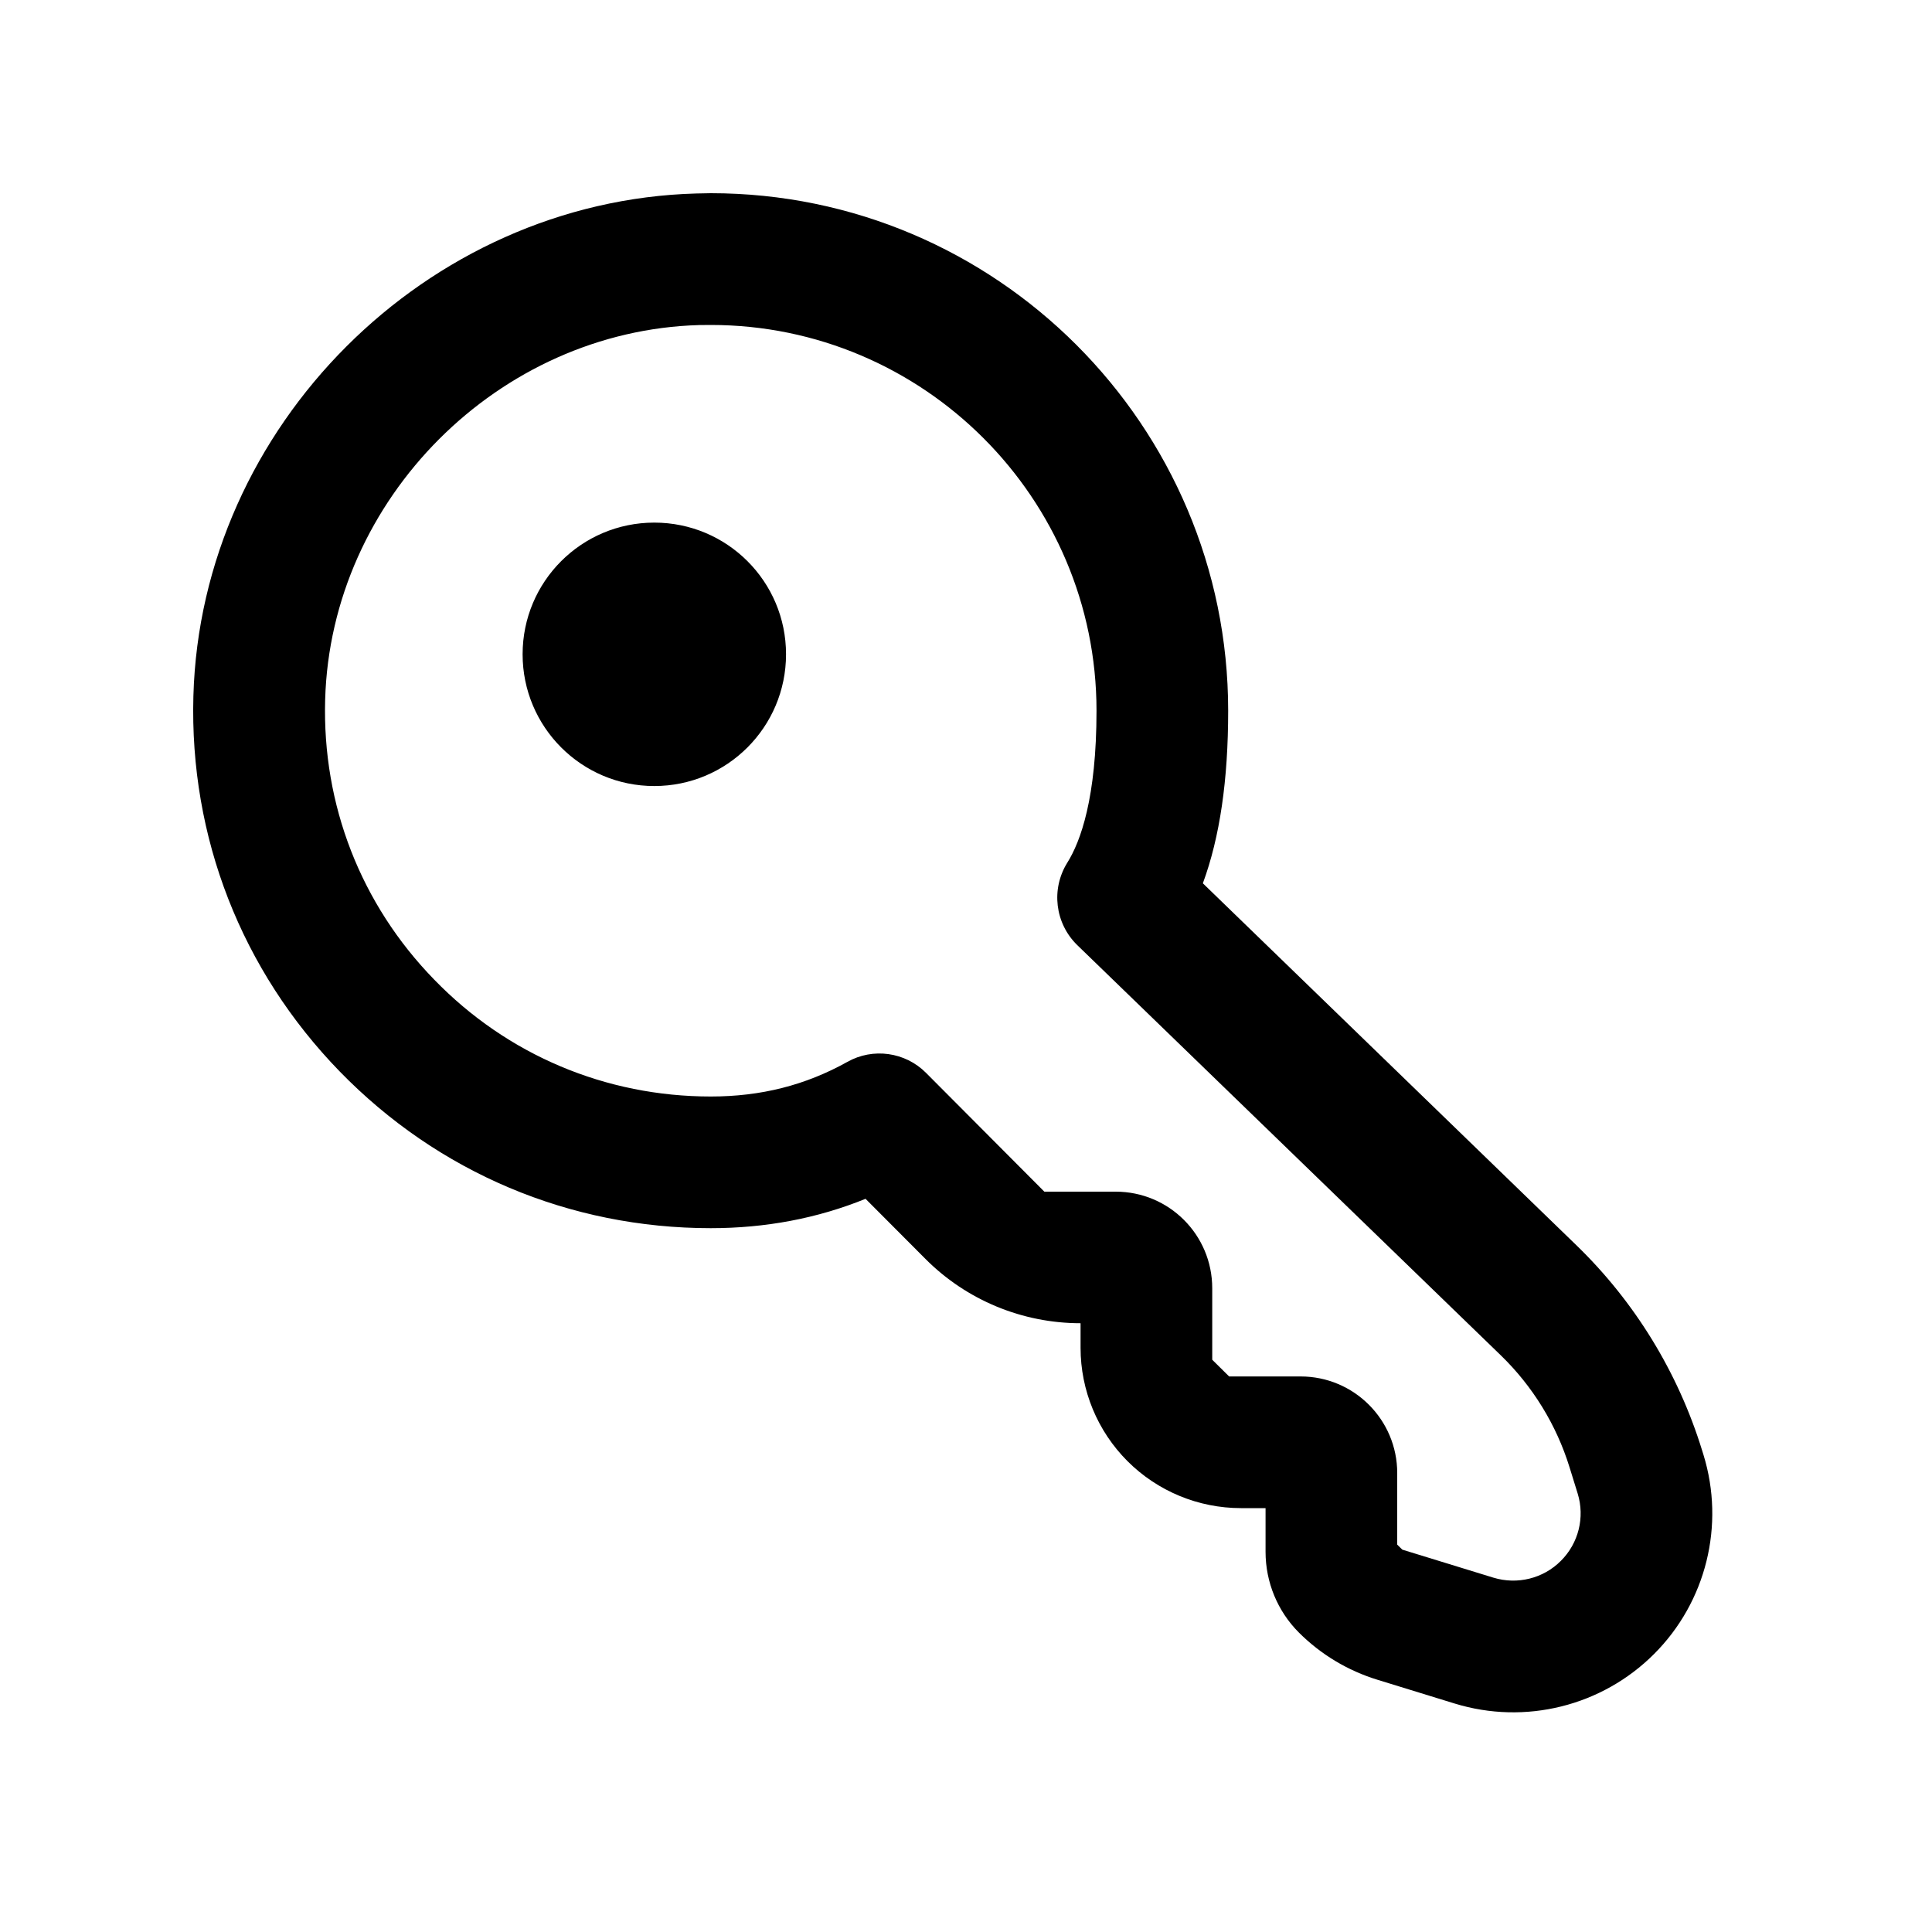
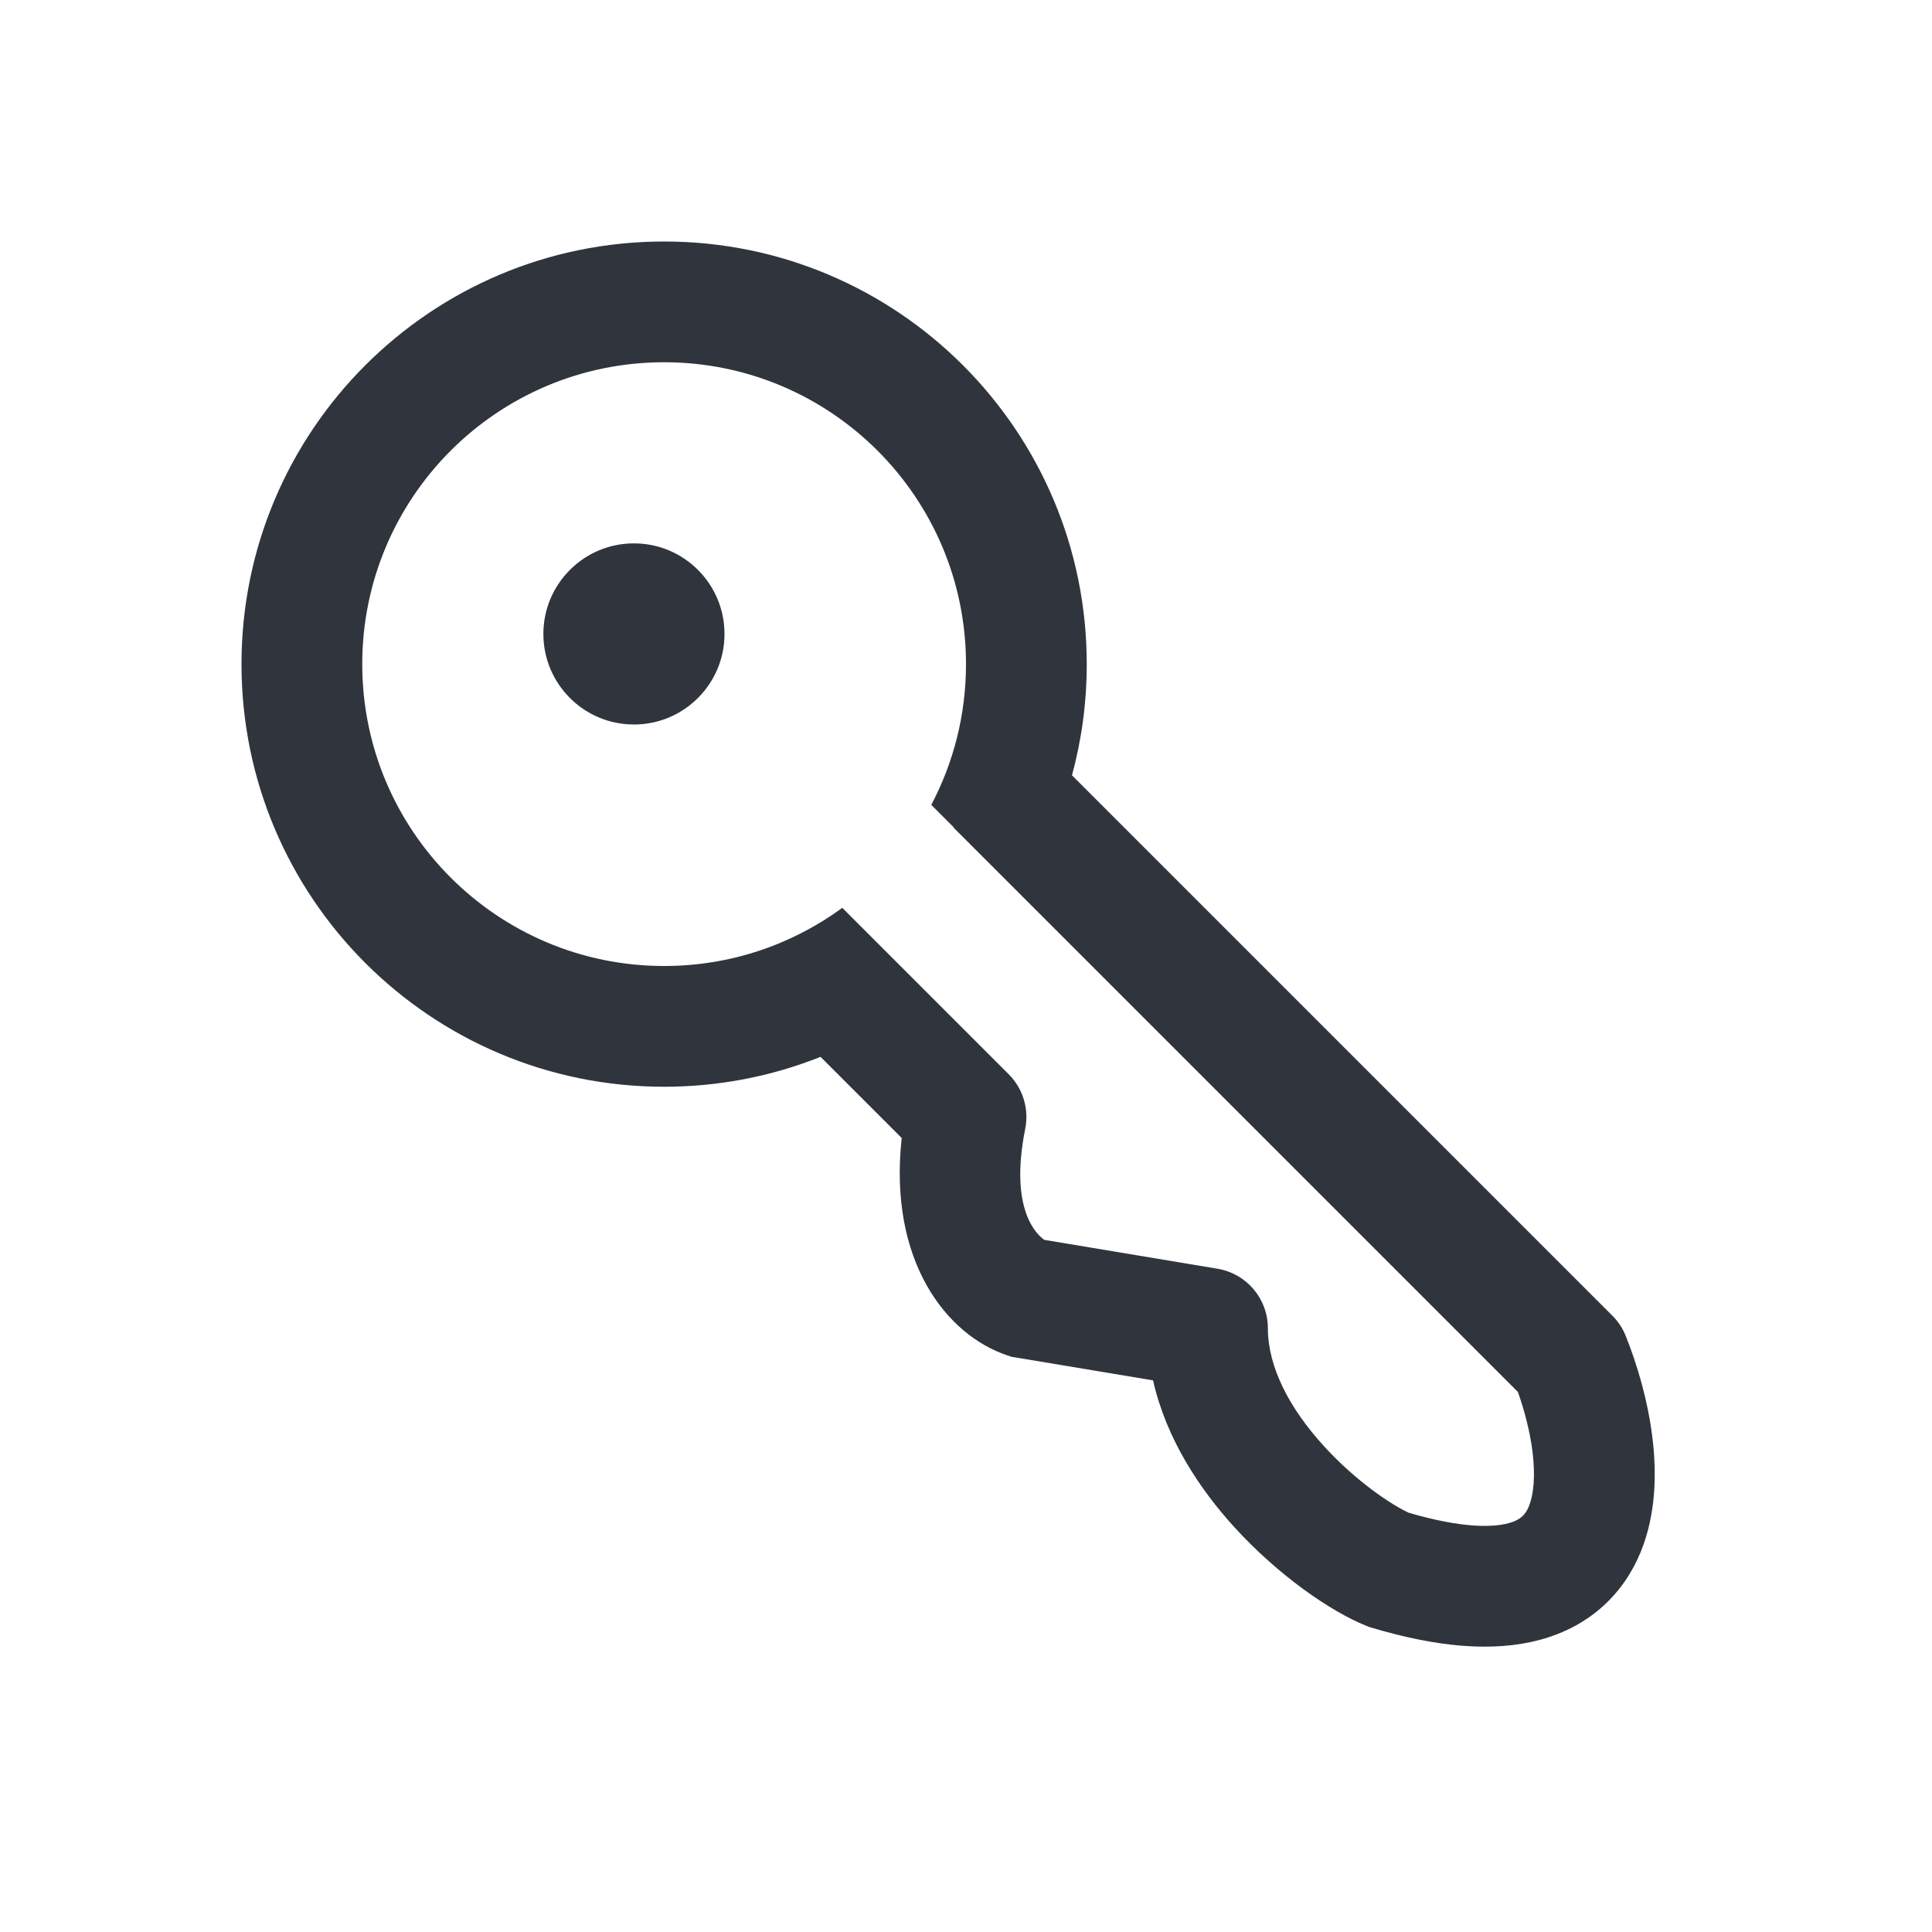
- <svg xmlns="http://www.w3.org/2000/svg" viewBox="0 0 20 20">
-   <path d="M16.158,16.158 L16.158,16.158 C16.341,15.976 16.408,15.708 16.332,15.461 L16.248,15.19 C16.112,14.75 15.867,14.351 15.536,14.03 L11.152,9.784 C10.921,9.559 10.878,9.204 11.049,8.93 C11.186,8.711 11.351,8.26 11.351,7.357 C11.351,5.155 9.559,3.364 7.358,3.364 L7.239,3.365 C5.163,3.423 3.424,5.163 3.366,7.243 C3.335,8.333 3.736,9.362 4.495,10.141 C5.252,10.922 6.271,11.351 7.358,11.351 C7.878,11.351 8.339,11.234 8.771,10.993 L8.771,10.993 C9.037,10.843 9.371,10.89 9.586,11.106 L10.811,12.336 L11.549,12.336 C12.102,12.336 12.549,12.783 12.549,13.336 L12.549,14.076 L12.724,14.249 L13.464,14.249 C14.016,14.249 14.464,14.697 14.464,15.249 L14.464,15.99 L14.517,16.042 L15.46,16.332 C15.707,16.407 15.976,16.341 16.158,16.158 Z M17.62,15.014 L17.634,15.059 C17.859,15.789 17.662,16.583 17.123,17.122 L17.123,17.122 C16.583,17.662 15.789,17.859 15.059,17.635 L14.26,17.389 C13.953,17.295 13.673,17.127 13.446,16.9 L13.446,16.9 C13.225,16.679 13.101,16.378 13.101,16.065 L13.101,15.612 L12.846,15.612 C12.406,15.612 11.983,15.437 11.672,15.126 L11.672,15.126 C11.361,14.815 11.186,14.393 11.186,13.953 L11.186,13.698 L11.186,13.698 C10.583,13.698 10.005,13.459 9.58,13.032 L8.96,12.41 C8.461,12.613 7.923,12.714 7.358,12.714 C5.898,12.714 4.535,12.138 3.517,11.092 C2.5,10.046 1.961,8.667 2.002,7.206 C2.079,4.414 4.415,2.08 7.206,2.003 L7.358,2 C10.311,2 12.714,4.403 12.714,7.357 C12.714,8.075 12.628,8.666 12.452,9.144 L16.316,12.888 C16.923,13.475 17.371,14.207 17.62,15.014 Z M5.41,6.773 C5.41,6.02 6.02,5.41 6.773,5.41 C7.527,5.41 8.137,6.02 8.137,6.773 C8.137,7.526 7.527,8.137 6.773,8.137 C6.02,8.137 5.41,7.526 5.41,6.773 Z" />
+ <svg xmlns="http://www.w3.org/2000/svg" width="32" height="32" viewBox="0 0 32 32" fill="none">
+   <path fill-rule="evenodd" clip-rule="evenodd" d="M11 16C12.104 16 13.124 15.642 13.951 15.037L14.707 15.793L14.707 15.793L16.707 17.793C16.944 18.029 17.046 18.368 16.981 18.696C16.711 20.045 17.18 20.453 17.297 20.536L20.164 21.014C20.647 21.094 21 21.511 21 22C21 22.643 21.358 23.328 21.927 23.951C22.471 24.548 23.07 24.938 23.337 25.057C24.221 25.316 24.728 25.299 24.988 25.229C25.192 25.173 25.269 25.082 25.324 24.947C25.4 24.761 25.434 24.456 25.383 24.043C25.341 23.711 25.251 23.365 25.141 23.055L15.793 13.707L15.797 13.703L15.425 13.331C15.792 12.635 16 11.842 16 11C16 8.239 13.761 6 11 6C8.239 6 6 8.239 6 11C6 13.761 8.239 16 11 16ZM17.755 12.841C17.915 12.255 18 11.637 18 11C18 7.134 14.866 4 11 4C7.134 4 4 7.134 4 11C4 14.866 7.134 18 11 18C11.915 18 12.789 17.824 13.591 17.505L14.935 18.849C14.711 20.896 15.684 22.116 16.684 22.449L16.758 22.474L16.836 22.486L19.098 22.863C19.319 23.845 19.884 24.68 20.449 25.299C21.171 26.091 22.041 26.693 22.629 26.928L22.67 26.945L22.713 26.958C23.797 27.283 24.735 27.37 25.512 27.159C26.349 26.931 26.898 26.384 27.176 25.703C27.433 25.073 27.441 24.382 27.367 23.795C27.292 23.194 27.12 22.608 26.928 22.129C26.878 22.003 26.803 21.889 26.707 21.793L17.755 12.841ZM12 10.5C12 11.328 11.328 12 10.5 12C9.672 12 9 11.328 9 10.5C9 9.672 9.672 9 10.5 9C11.328 9 12 9.672 12 10.5Z" fill="#2F343D" />
</svg>
